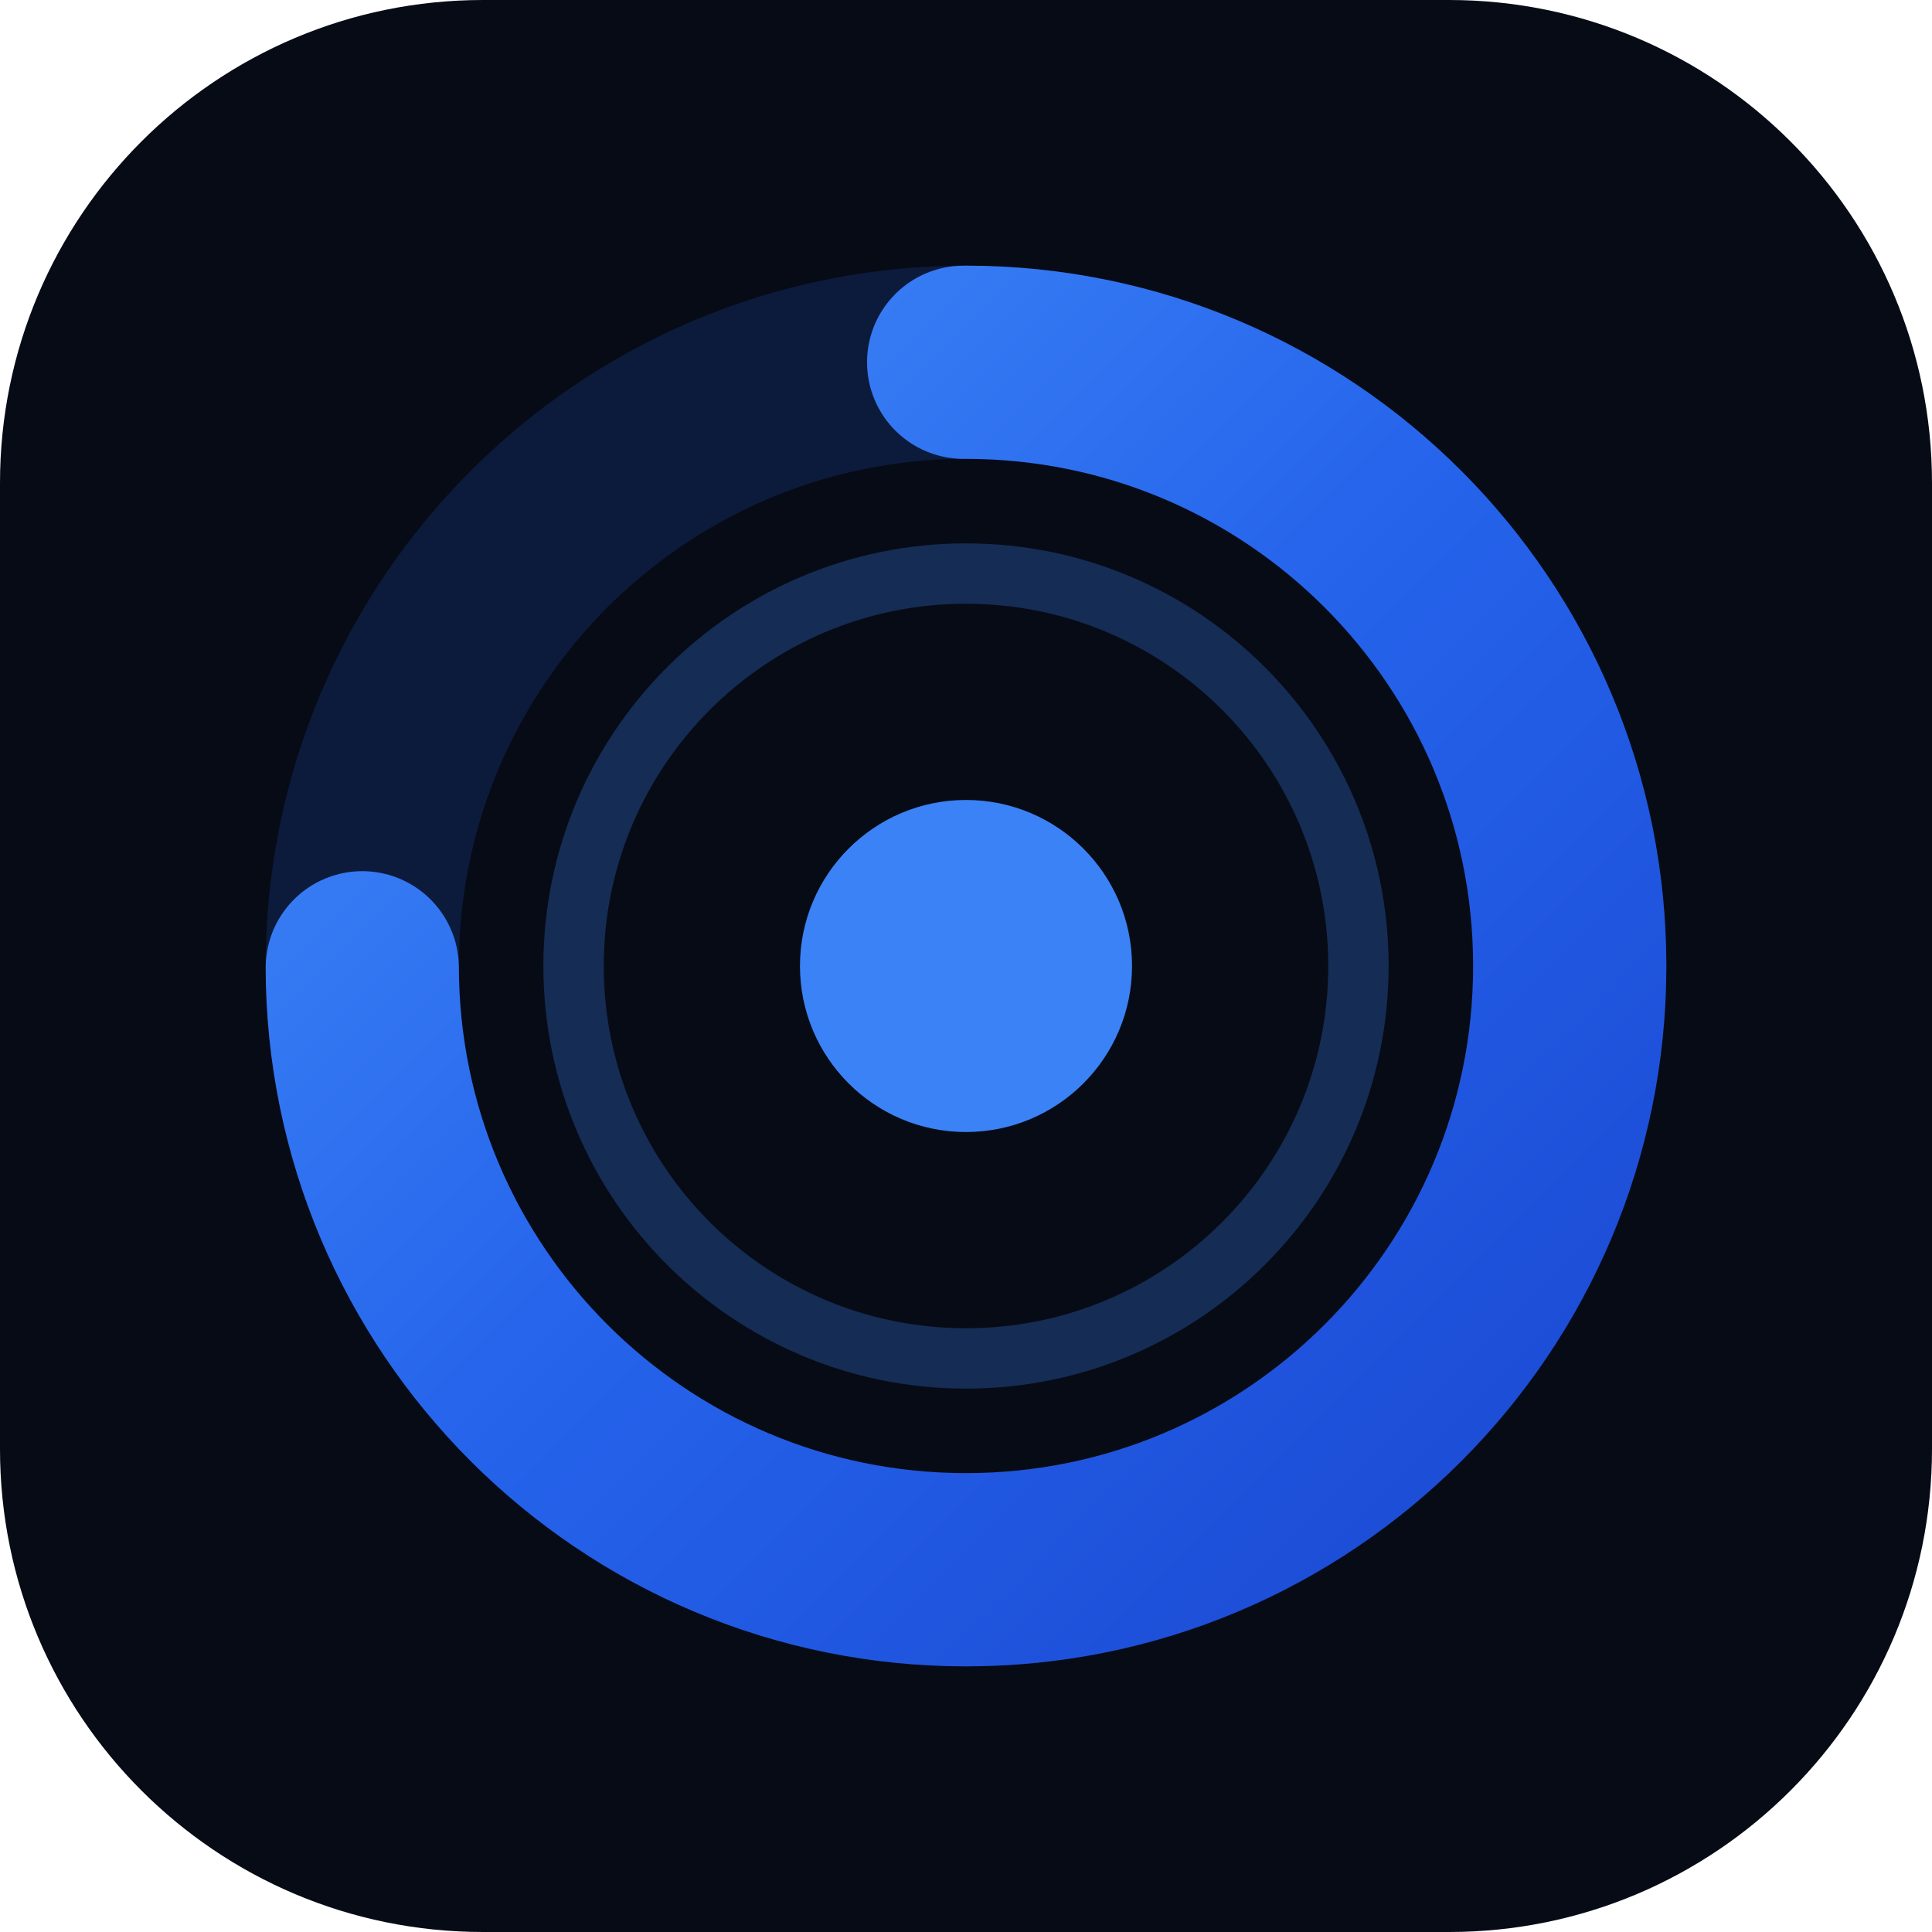
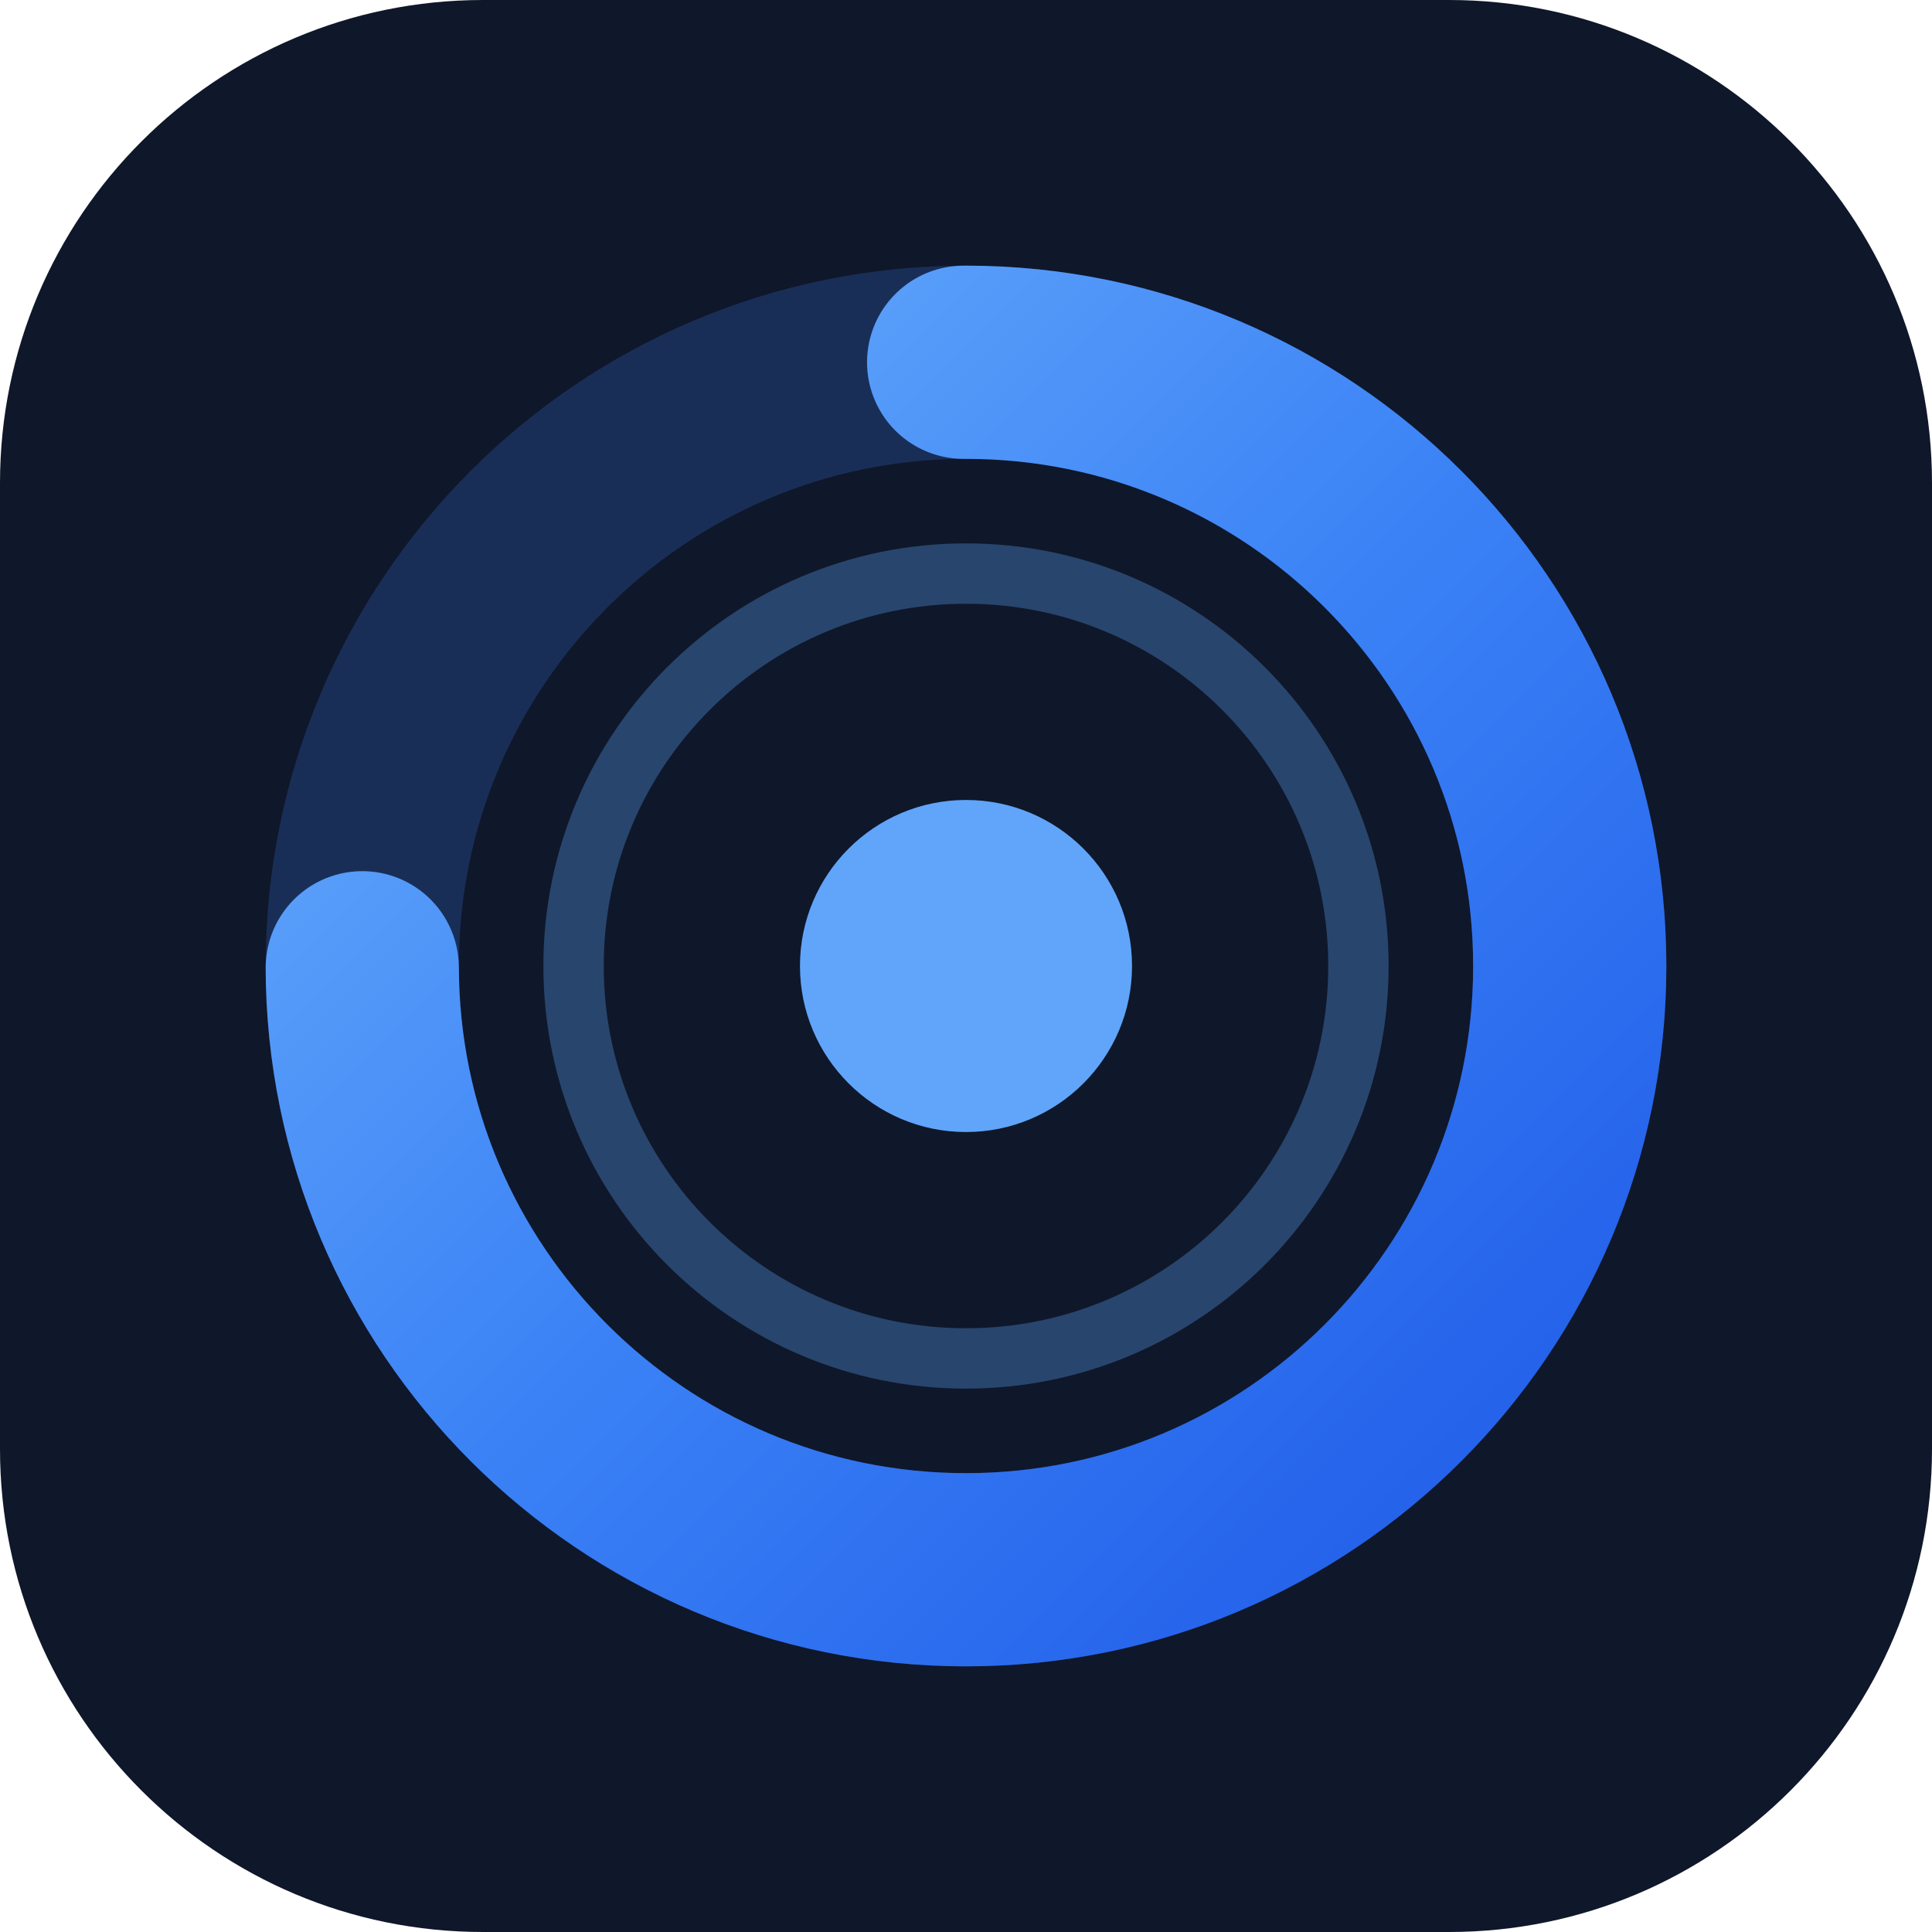
<svg xmlns="http://www.w3.org/2000/svg" viewBox="0 0 512 512" fill="none" shape-rendering="geometricPrecision">
  <defs>
    <linearGradient id="ring" x1="144" y1="400" x2="400" y2="144" gradientUnits="userSpaceOnUse">
-       <stop offset="0%" stop-color="#1d4ed8" />
-       <stop offset="50%" stop-color="#2563eb" />
-       <stop offset="100%" stop-color="#3b82f6" />
+       <stop offset="0%" stop-color="#2563eb" />
+       <stop offset="50%" stop-color="#3b82f6" />
+       <stop offset="100%" stop-color="#60a5fa" />
    </linearGradient>
  </defs>
-   <rect width="512" height="512" rx="128" fill="#070b16" />
-   <circle cx="256" cy="256" r="160" stroke="#2563eb" stroke-opacity="0.18" stroke-width="51.2" fill="none" />
+   <rect width="512" height="512" rx="128" fill="#0f172a" />
+   <circle cx="256" cy="256" r="160" stroke="#3b82f6" stroke-opacity="0.22" stroke-width="51.2" fill="none" />
  <circle cx="256" cy="256" r="160" stroke="url(#ring)" stroke-width="51.2" fill="none" stroke-linecap="round" stroke-dasharray="753.6 251.2" transform="rotate(-90 256 256)" />
-   <circle cx="256" cy="256" r="104" stroke="#3b82f6" stroke-opacity="0.28" stroke-width="16" fill="none" />
-   <circle cx="256" cy="256" r="44" fill="#3b82f6" />
+   <circle cx="256" cy="256" r="104" stroke="#60a5fa" stroke-opacity="0.32" stroke-width="16" fill="none" />
+   <circle cx="256" cy="256" r="44" fill="#60a5fa" />
</svg>
